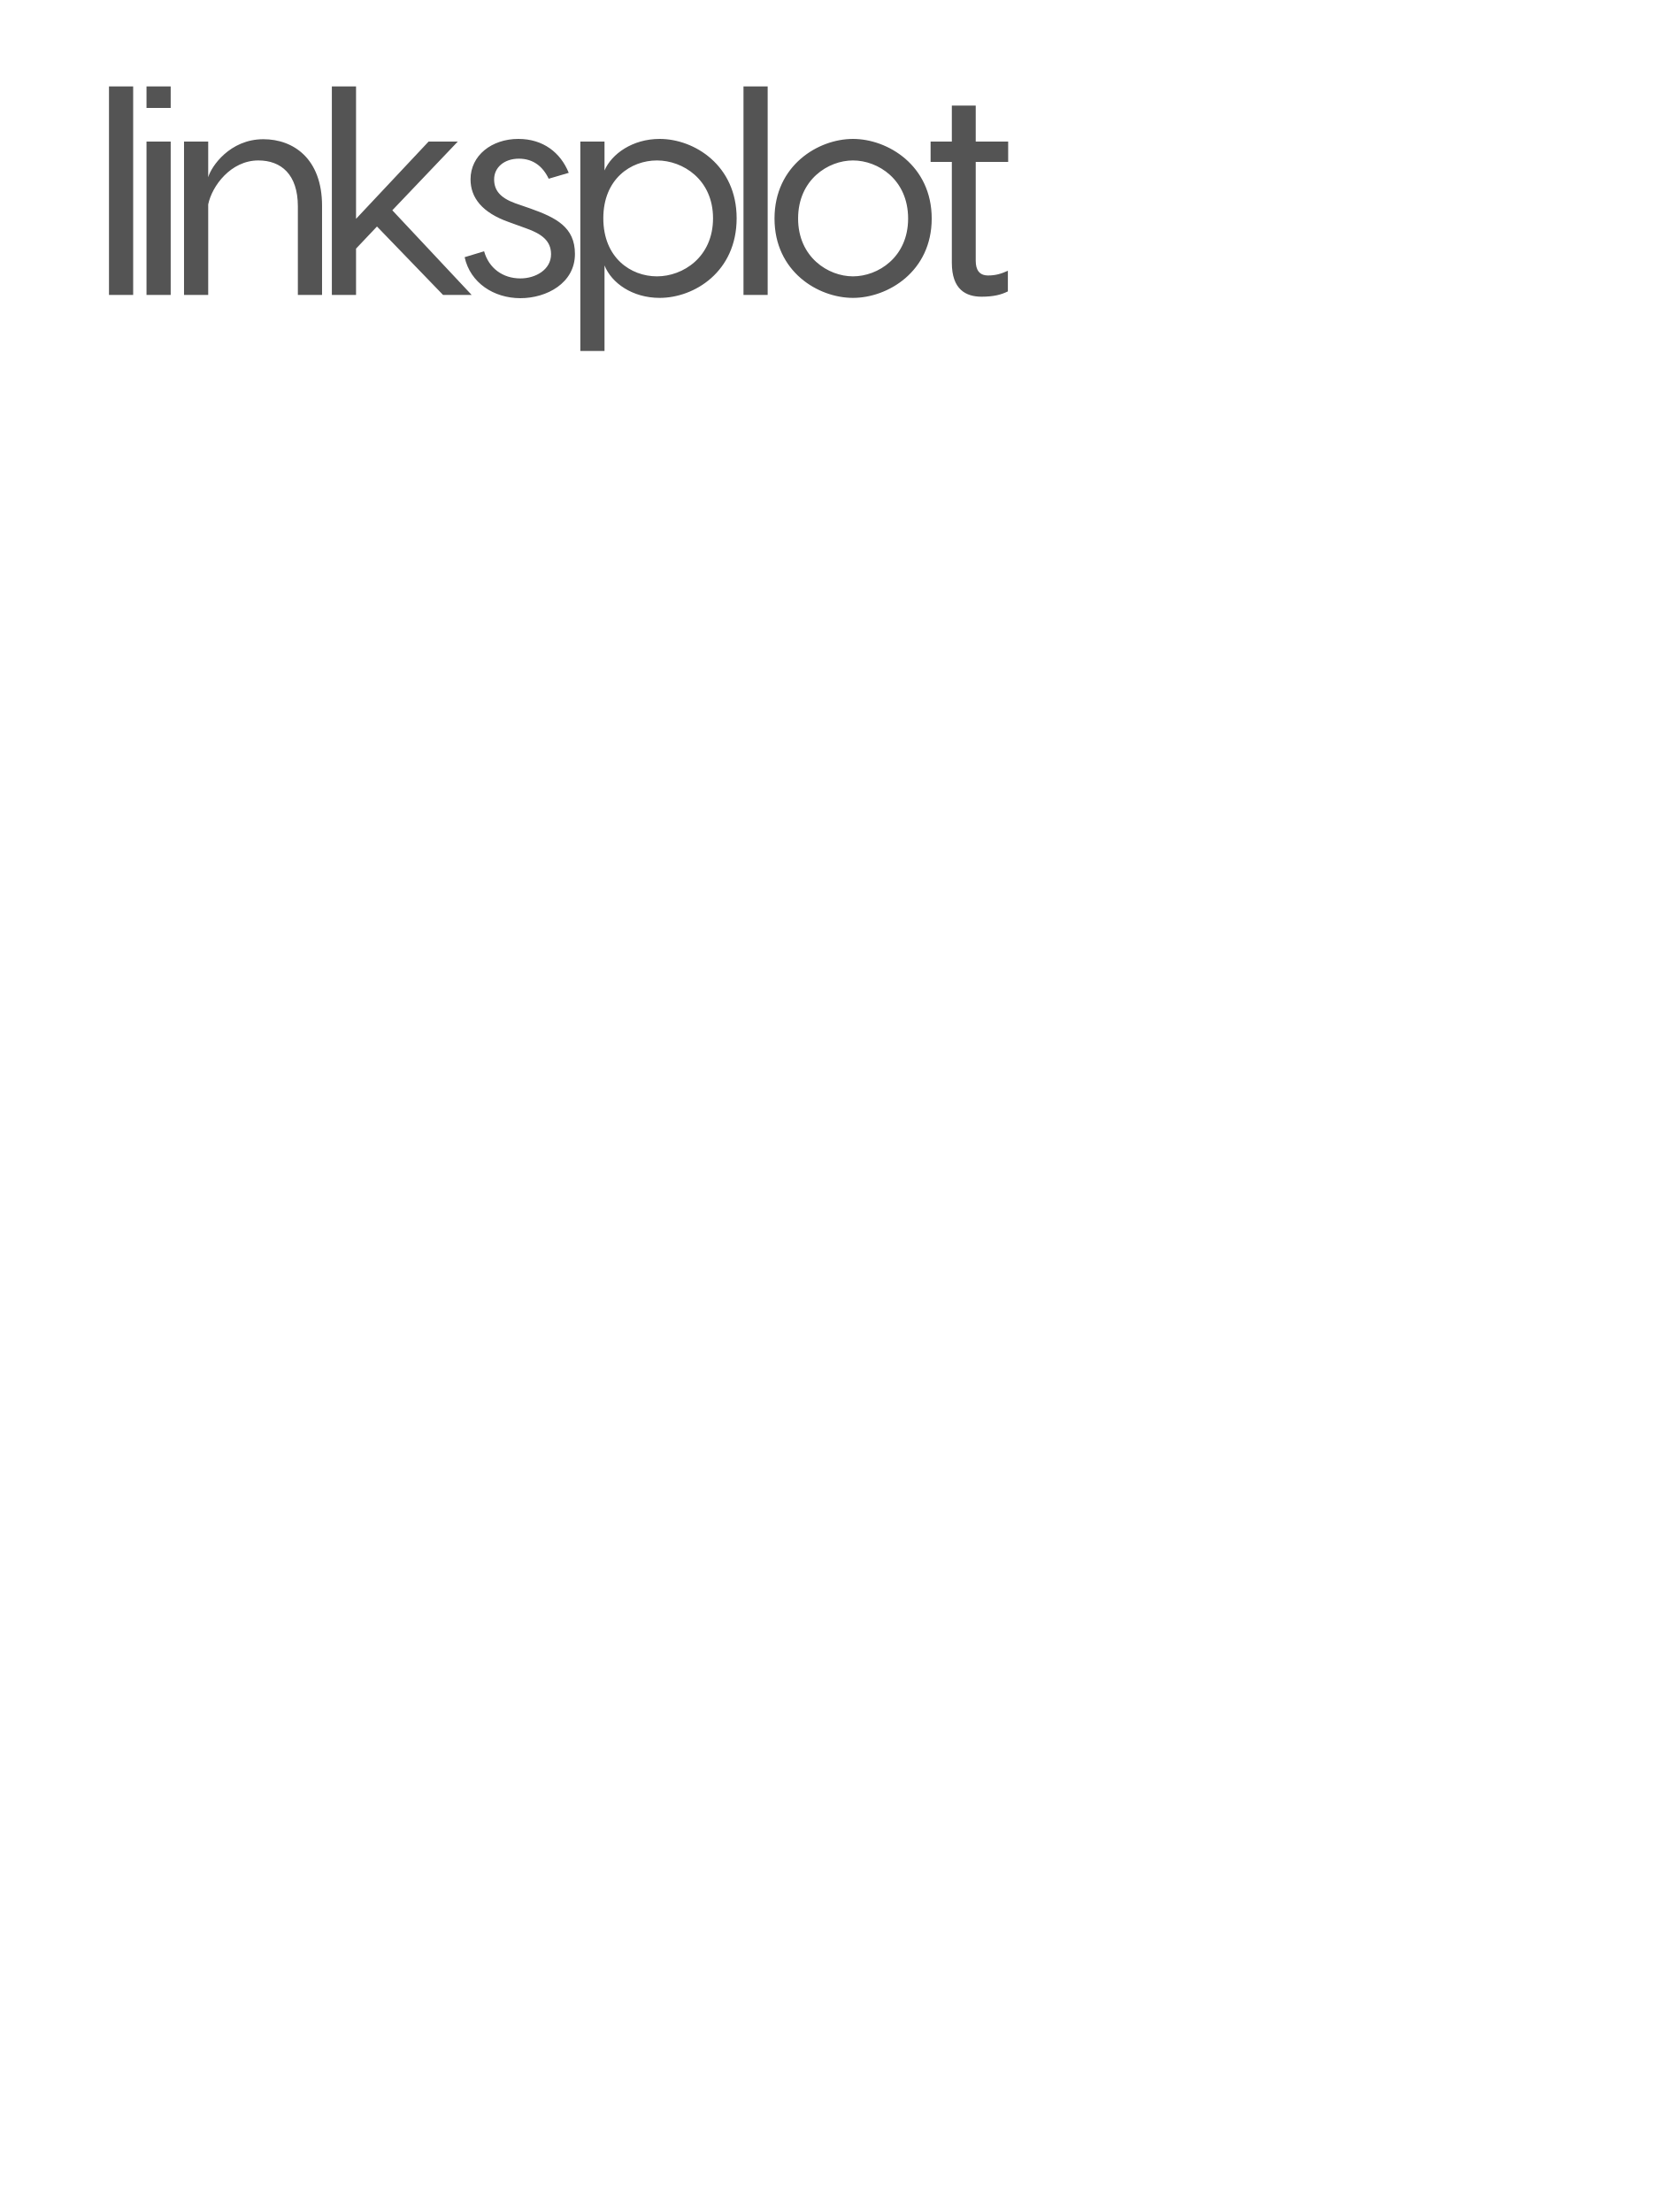
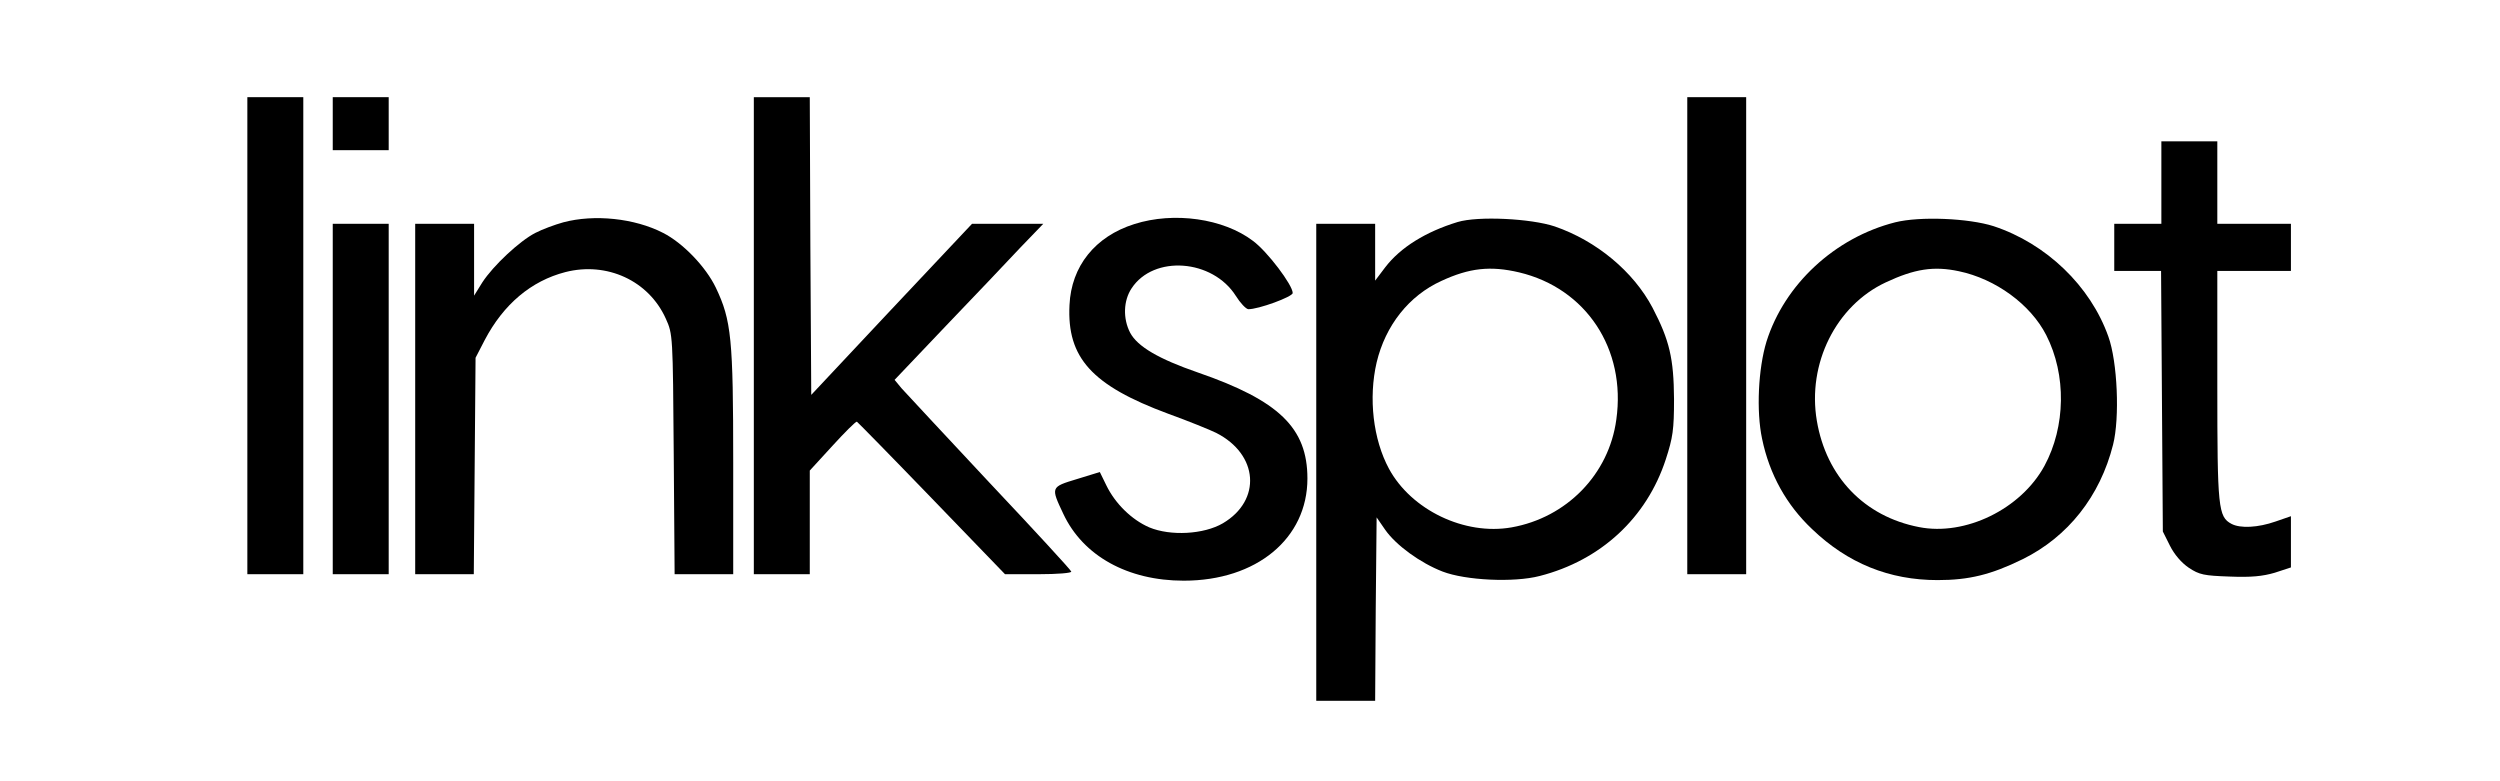
- <svg xmlns="http://www.w3.org/2000/svg" width="150" height="200" viewBox="0 0 100 150" class="css-1j8o68f">
-   <g id="SvgjsG2619" featurekey="RGwKHf-0" fill="#545454">
-     <path d="M2.78 5.86 l0 14.14 l-1.64 0 l0 -14.14 l1.64 0 z M5.325 5.86 l0 1.46 l-1.64 0 l0 -1.46 l1.64 0 z M5.325 9.6 l0 10.4 l-1.64 0 l0 -10.4 l1.64 0 z M11.609 9.44 c2.02 0 3.98 1.3 3.98 4.52 l0 6.04 l-1.64 0 l0 -6 c0 -2.18 -1.14 -3.12 -2.68 -3.12 c-1.86 0 -3.14 1.72 -3.4 2.98 l0 6.14 l-1.64 0 l0 -10.4 l1.64 0 l0 2.42 c0.2 -0.72 1.46 -2.58 3.74 -2.58 z M23.794 20 l-4.48 -4.64 l-1.42 1.5 l0 3.14 l-1.64 0 l0 -3.42 l0 -10.72 l1.64 0 l0 8.98 l4.92 -5.24 l1.98 0 l-4.44 4.66 l5.38 5.74 l-1.94 0 z M30.958 12.12 c-0.4 -0.84 -1.06 -1.36 -2.02 -1.36 c-1 0 -1.68 0.6 -1.68 1.4 c0 0.72 0.38 1.24 1.42 1.62 l1.04 0.36 c1.74 0.62 3.02 1.26 3.02 3.08 c0 1.98 -1.92 3 -3.7 3 c-1.8 0 -3.4 -1.04 -3.78 -2.78 l1.32 -0.4 c0.32 1.14 1.26 1.84 2.46 1.84 c1.04 0 2.08 -0.6 2.08 -1.64 c0 -0.9 -0.62 -1.38 -1.7 -1.76 l-1.16 -0.42 c-1.82 -0.64 -2.6 -1.66 -2.6 -2.9 c0 -1.62 1.44 -2.74 3.24 -2.74 c1.68 0 2.86 0.92 3.42 2.3 z M38.483 9.42 c2.36 0 5.22 1.8 5.22 5.38 c0 3.62 -2.86 5.4 -5.22 5.4 c-1.84 0 -3.26 -1 -3.74 -2.2 l0 5.8 l-1.64 0 l0 -6.52 l0 -7.68 l1.64 0 l0 1.96 c0.48 -1.12 1.9 -2.14 3.74 -2.14 z M38.302 18.74 c1.76 0 3.8 -1.3 3.8 -3.94 c0 -2.62 -2.04 -3.92 -3.8 -3.92 c-1.78 0 -3.64 1.26 -3.64 3.92 c0 2.68 1.86 3.94 3.64 3.94 z M45.807 5.86 l0 14.14 l-1.64 0 l0 -14.14 l1.64 0 z M51.591 9.42 c2.36 0 5.34 1.8 5.34 5.4 s-2.98 5.38 -5.34 5.38 s-5.32 -1.78 -5.32 -5.38 s2.96 -5.4 5.32 -5.4 z M51.591 10.88 c-1.68 0 -3.72 1.3 -3.72 3.94 c0 2.62 2.04 3.92 3.72 3.92 c1.7 0 3.74 -1.3 3.74 -3.92 c0 -2.64 -2.04 -3.94 -3.74 -3.94 z M62.116 10.98 l-2.2 0 l0 6.7 c0 0.62 0.24 1 0.84 1 c0.52 0 0.9 -0.12 1.34 -0.32 l0 1.4 c-0.44 0.22 -0.96 0.36 -1.78 0.36 c-1.06 0 -2.02 -0.48 -2.02 -2.3 l0 -6.84 l-1.44 0 l0 -1.38 l1.44 0 l0 -2.44 l1.62 0 l0 2.44 l2.2 0 l0 1.38 z" />
+ <svg xmlns="http://www.w3.org/2000/svg" version="1.0" width="849pt" height="265pt" viewBox="0 0 849 265" preserveAspectRatio="xMidYMid meet">
+   <g transform="translate(0,265) scale(0.1,-0.1)" fill="#000000" stroke="none">
+     <path d="M840 1510 l0 -810 95 0 95 0 0 810 0 810 -95 0 -95 0 0 -810z" />
+     <path d="M1130 2230 l0 -90 95 0 95 0 0 90 0 90 -95 0 -95 0 0 -90z" />
+     <path d="M2560 1510 l0 -810 95 0 95 0 0 176 0 176 77 84 c42 46 79 83 83 82 3 -2 118 -119 254 -260 l249 -258 114 0 c65 0 113 4 111 9 -1 5 -126 141 -277 301 -151 161 -285 306 -299 321 l-24 29 174 183 c96 100 209 219 252 265 l79 82 -121 0 -121 0 -273 -290 -273 -291 -3 506 -2 505 -95 0 -95 0 0 -810z" />
+     <path d="M5730 1510 l0 -810 100 0 100 0 0 810 0 810 -100 0 -100 0 0 -810z" />
+     <path d="M7340 2030 l0 -140 -80 0 -80 0 0 -80 0 -80 80 0 79 0 3 -442 3 -443 24 -48 c15 -30 39 -58 64 -75 36 -24 52 -27 139 -30 73 -3 112 1 153 13 l55 18 0 87 0 87 -52 -18 c-60 -21 -120 -24 -150 -8 -45 24 -48 54 -48 469 l0 390 125 0 125 0 0 80 0 80 -125 0 -125 0 0 140 0 140 -95 0 -95 0 0 -140z" />
+     <path d="M1913 1895 c-29 -8 -72 -24 -95 -36 -53 -27 -143 -111 -180 -168 l-28 -45 0 122 0 122 -100 0 -100 0 0 -595 0 -595 100 0 99 0 3 368 3 367 31 60 c64 122 158 201 274 231 141 36 283 -29 341 -158 24 -53 24 -56 27 -460 l3 -408 100 0 99 0 0 379 c0 420 -6 483 -59 594 -34 71 -112 152 -179 186 -97 50 -234 64 -339 36z" />
+     <path d="M3852 1889 c-133 -42 -214 -143 -220 -275 -9 -179 76 -273 335 -369 69 -25 143 -55 163 -65 144 -73 155 -229 23 -307 -65 -38 -178 -44 -250 -14 -60 26 -116 81 -146 143 l-22 45 -78 -24 c-89 -27 -89 -27 -46 -118 67 -143 219 -227 409 -227 247 0 420 143 420 347 0 172 -97 265 -372 360 -133 46 -205 88 -230 135 -25 48 -23 109 5 151 75 114 275 99 354 -26 15 -24 34 -44 42 -45 33 -1 151 42 151 55 0 27 -86 141 -135 177 -100 76 -268 100 -403 57z" />
+     <path d="M4950 1896 c-108 -33 -194 -86 -246 -154 l-34 -45 0 97 0 96 -100 0 -100 0 0 -810 0 -810 100 0 100 0 2 312 3 311 29 -42 c37 -53 120 -113 195 -142 78 -30 242 -38 330 -15 207 53 363 197 428 396 24 74 28 100 28 205 -1 137 -15 199 -73 310 -65 123 -190 227 -332 276 -81 27 -260 36 -330 15z m209 -171 c227 -54 364 -260 330 -500 -25 -186 -169 -333 -356 -366 -159 -28 -340 59 -416 199 -54 100 -70 240 -42 361 30 126 110 227 220 277 95 44 166 52 264 29z" />
+     <path d="M6436 1895 c-205 -52 -376 -211 -437 -405 -28 -92 -35 -236 -15 -330 25 -121 83 -225 170 -307 121 -116 262 -173 426 -173 106 0 181 18 289 71 154 76 263 214 307 389 23 91 15 281 -16 367 -61 172 -211 316 -390 375 -85 27 -250 34 -334 13z m216 -166 c125 -26 244 -113 297 -217 69 -135 66 -311 -6 -444 -80 -147 -269 -239 -426 -208 -186 36 -315 171 -347 361 -33 194 65 391 234 470 98 46 163 56 248 38z" />
+     <path d="M1130 1295 l0 -595 95 0 95 0 0 595 0 595 -95 0 -95 0 0 -595z" />
  </g>
</svg>
